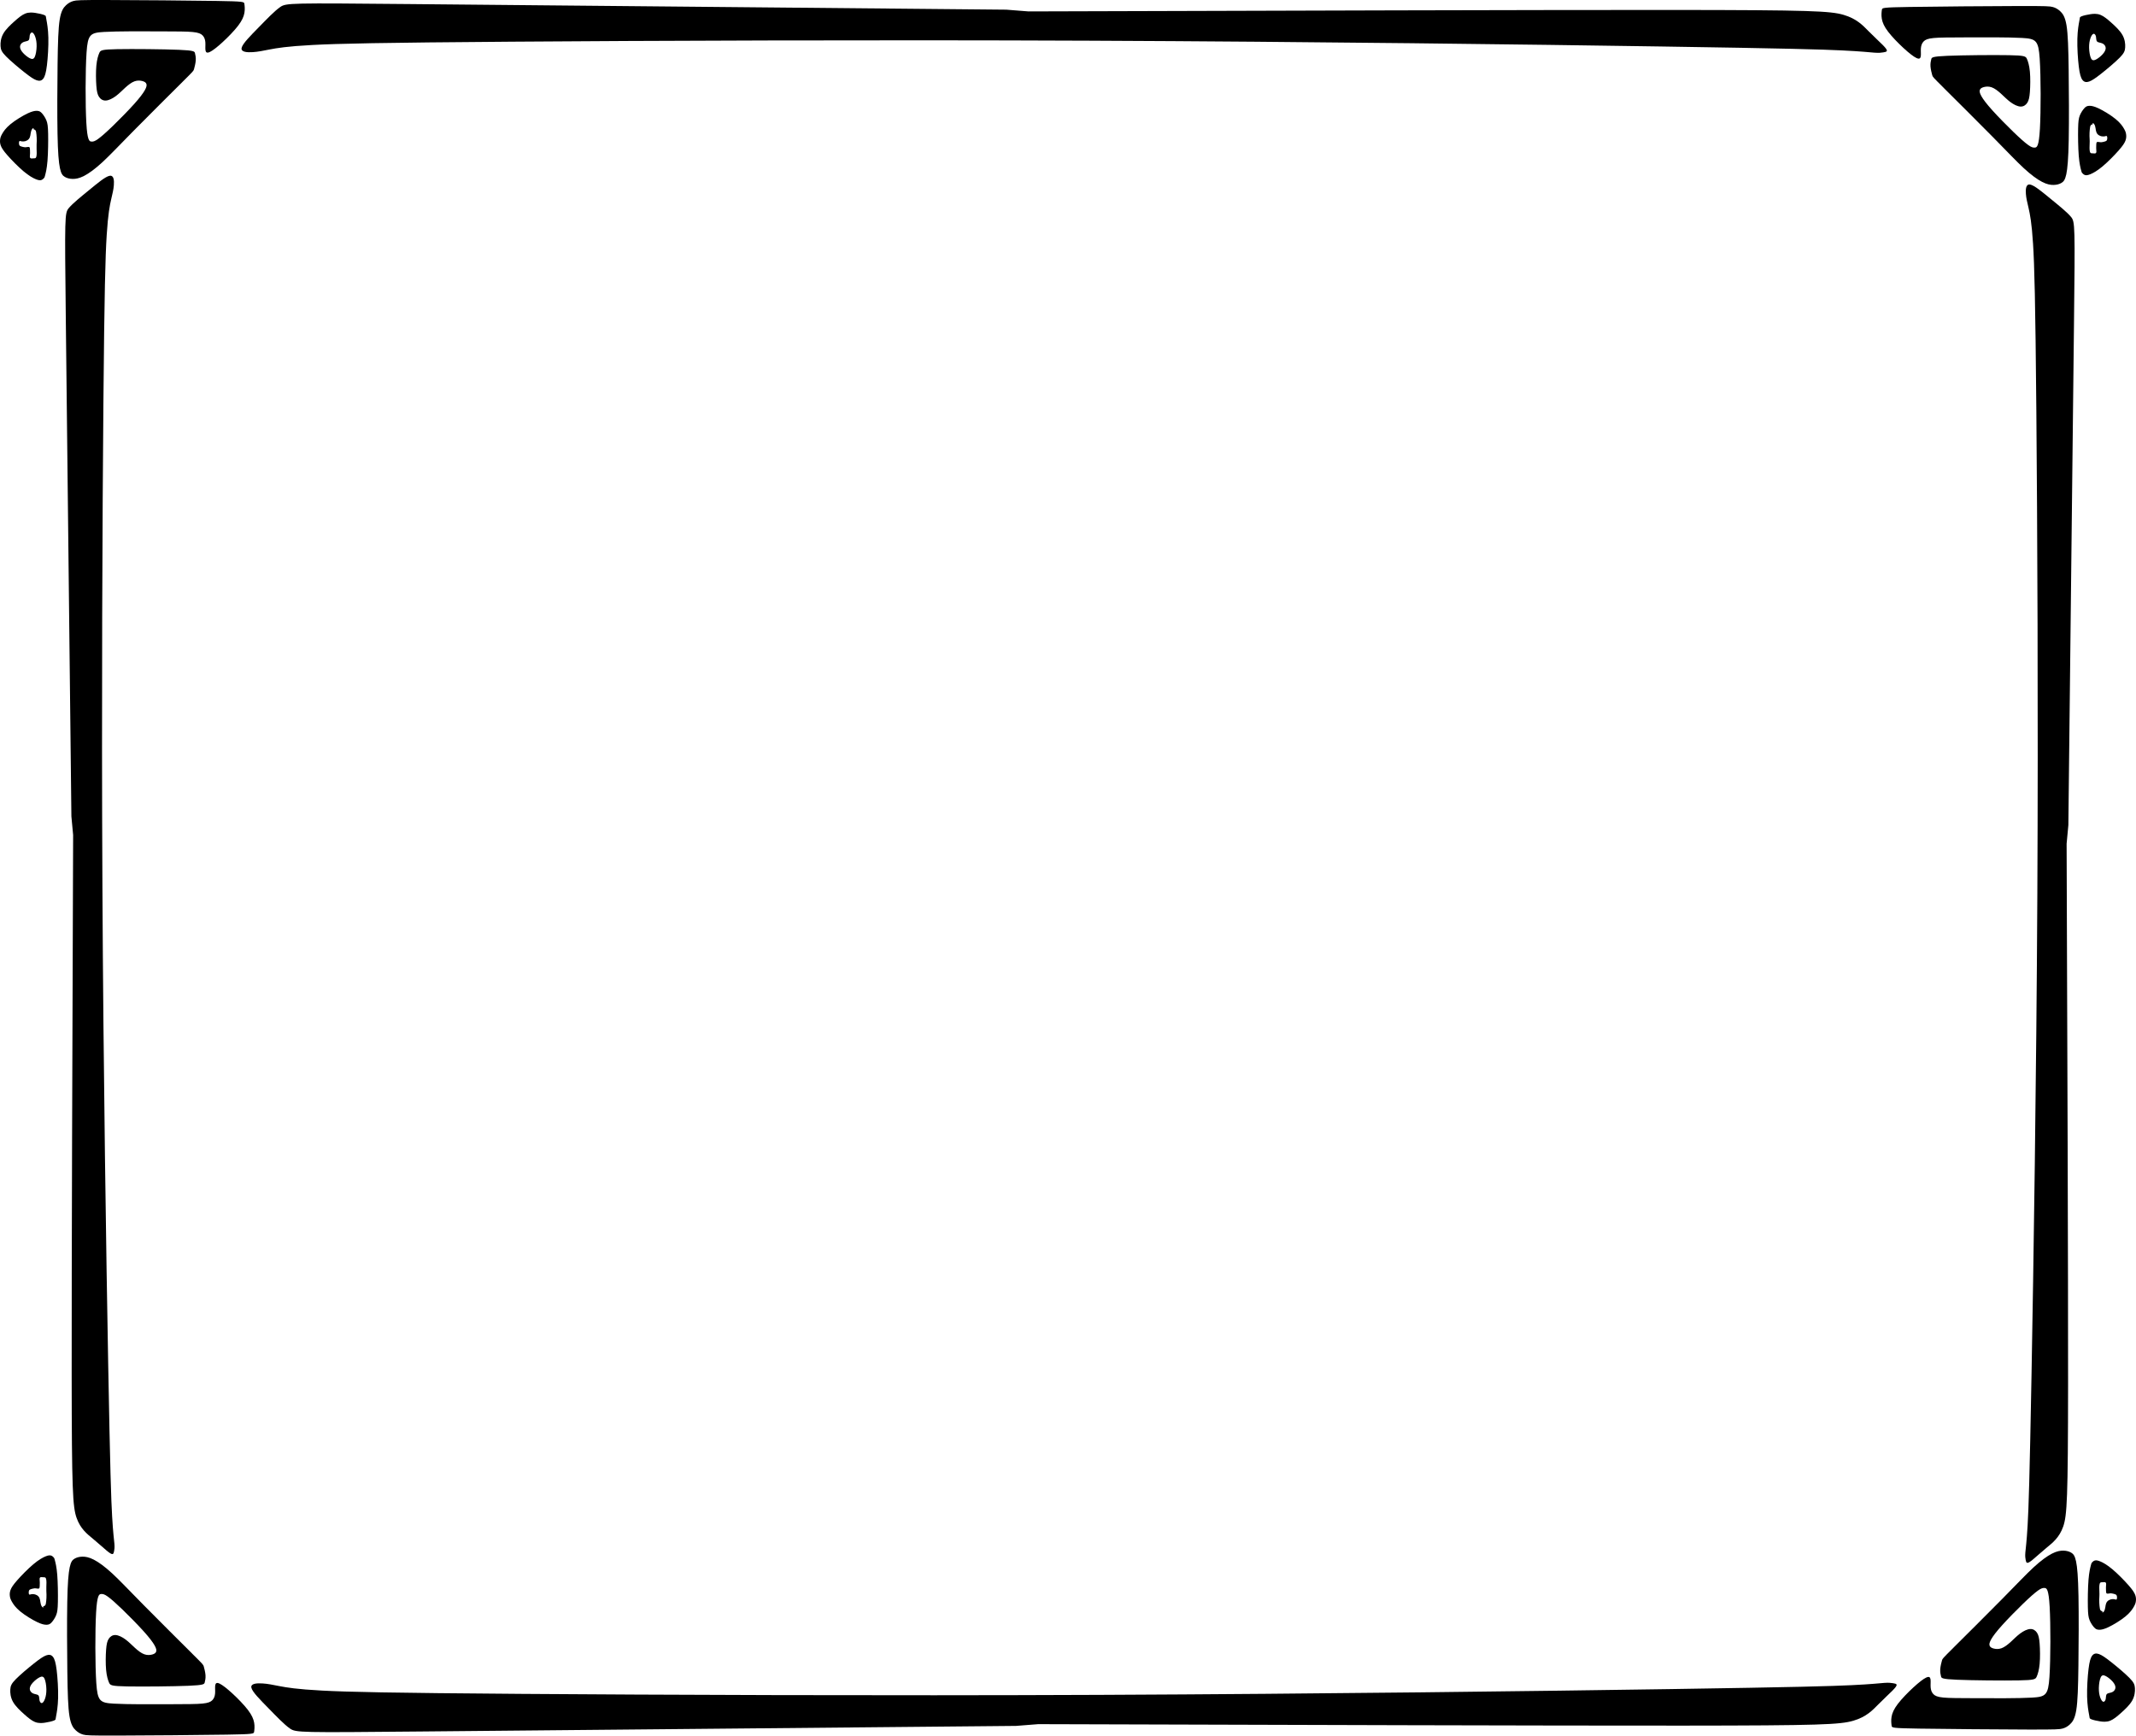
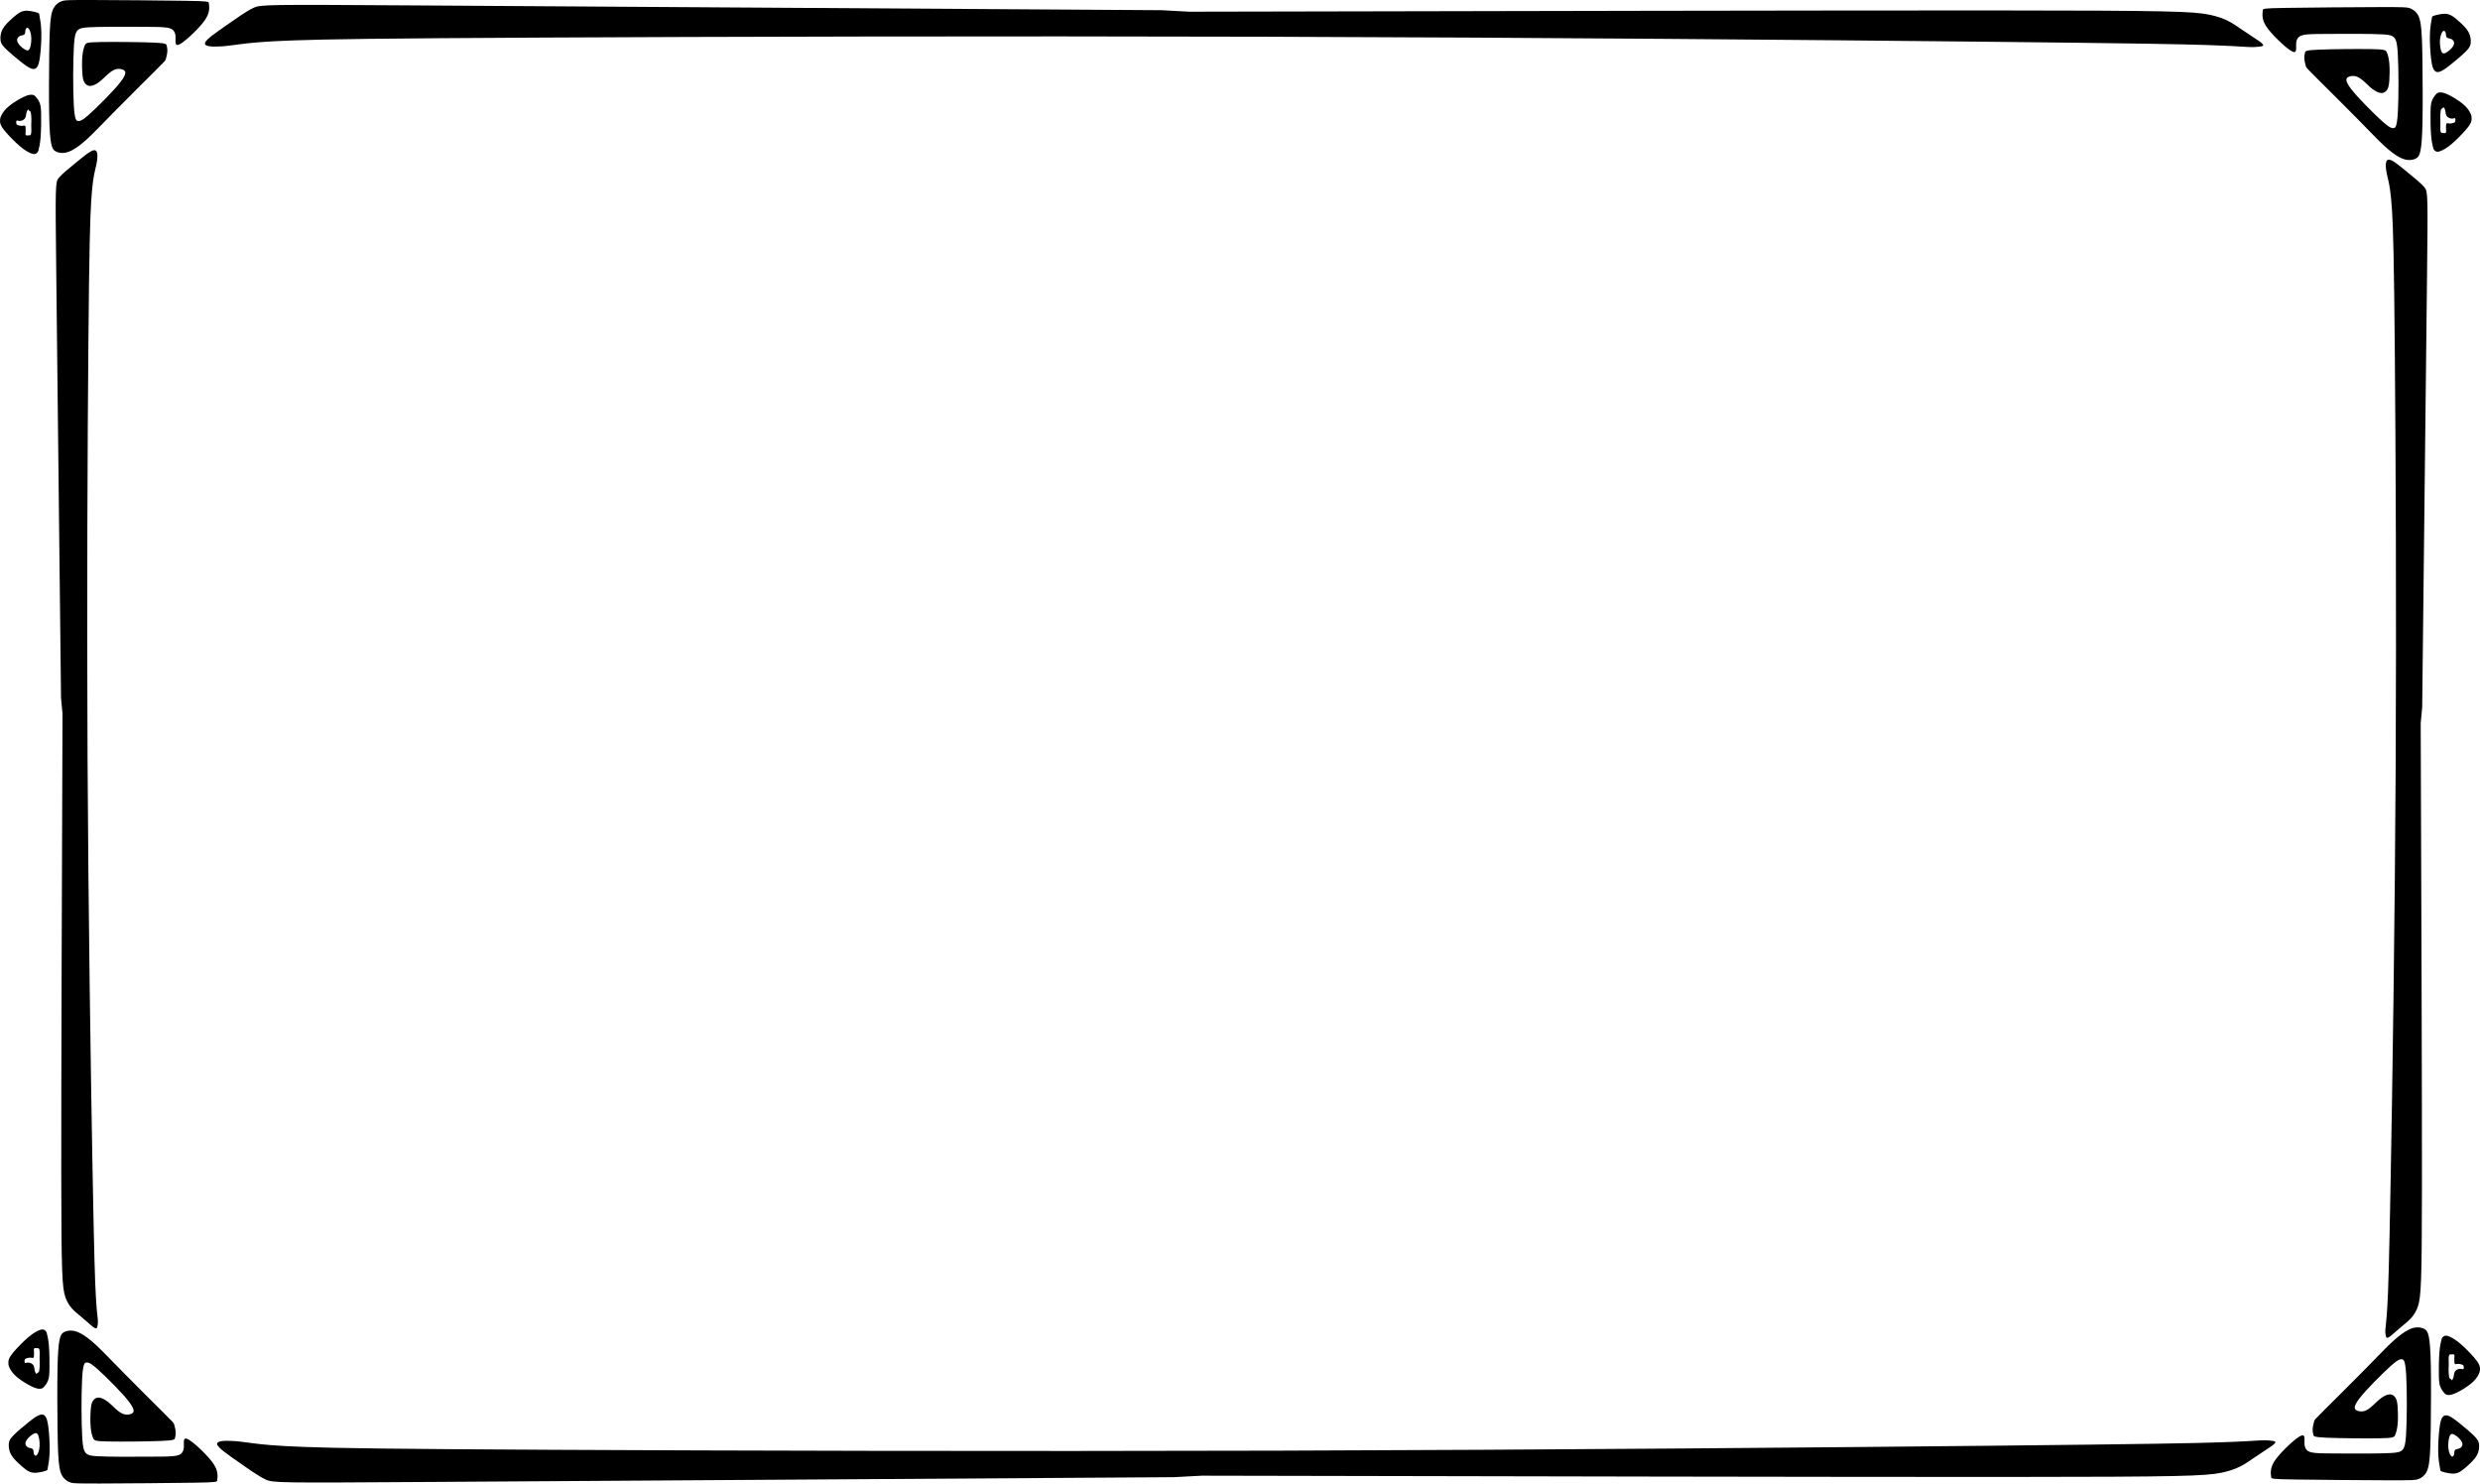
- <svg xmlns="http://www.w3.org/2000/svg" width="190.402mm" height="154.721mm" viewBox="0 0 190.402 154.721" version="1.1" id="svg5" xml:space="preserve">
+ <svg xmlns="http://www.w3.org/2000/svg" width="258.643mm" height="154.721mm" viewBox="0 0 258.643 154.721" version="1.1" id="svg5" xml:space="preserve">
  <defs id="defs2" />
-   <g id="layer1" transform="translate(-10.78224,-76.84983)">
+   <g id="layer1" transform="translate(57.45927,-76.6474)">
    <path style="fill:#000000;fill-opacity:1;stroke-width:0.117" d="m 184.05,84.692 c 0.989,0.982 2.966,2.947 4.338,4.338 1.372,1.391 2.137,2.207 2.794,2.813 0.657,0.606 1.206,1.002 1.639,1.225 0.434,0.223 0.753,0.274 1.027,0.268 0.274,-0.006 0.504,-0.07 0.689,-0.179 0.185,-0.108 0.325,-0.262 0.434,-0.772 0.108,-0.51 0.185,-1.378 0.217,-3.094 0.032,-1.716 0.019,-4.28 -0.006,-6.201 -0.025,-1.92 -0.064,-3.196 -0.191,-3.974 -0.128,-0.778 -0.344,-1.059 -0.555,-1.257 -0.21,-0.198 -0.415,-0.313 -0.663,-0.383 -0.249,-0.07 -0.542,-0.096 -3.081,-0.089 -2.539,0.006 -7.323,0.045 -9.722,0.083 -2.399,0.038 -2.411,0.077 -2.437,0.249 -0.025,0.172 -0.064,0.478 -0.006,0.81 0.058,0.332 0.211,0.689 0.561,1.148 0.351,0.459 0.9,1.021 1.378,1.461 0.478,0.44 0.887,0.759 1.142,0.88 0.255,0.121 0.357,0.045 0.389,-0.14 0.032,-0.185 -0.006,-0.478 0.013,-0.727 0.019,-0.249 0.096,-0.453 0.242,-0.606 0.147,-0.153 0.364,-0.255 0.887,-0.306 0.523,-0.051 1.352,-0.051 2.89,-0.057 1.537,-0.006 3.783,-0.019 5.014,0.051 1.231,0.07 1.448,0.223 1.557,1.837 0.108,1.614 0.108,4.689 0.019,6.264 -0.089,1.576 -0.268,1.652 -0.434,1.671 -0.166,0.019 -0.319,-0.019 -0.612,-0.23 -0.293,-0.21 -0.727,-0.593 -1.321,-1.167 -0.593,-0.574 -1.346,-1.34 -1.869,-1.92 -0.523,-0.581 -0.817,-0.976 -0.976,-1.257 -0.16,-0.281 -0.185,-0.447 -0.14,-0.568 0.045,-0.121 0.16,-0.198 0.345,-0.249 0.185,-0.051 0.44,-0.077 0.708,0.019 0.268,0.096 0.549,0.313 0.823,0.561 0.274,0.249 0.542,0.529 0.842,0.753 0.3,0.223 0.632,0.389 0.899,0.402 0.268,0.013 0.472,-0.128 0.606,-0.332 0.134,-0.204 0.198,-0.472 0.236,-0.976 0.038,-0.504 0.051,-1.244 4e-5,-1.799 -0.051,-0.555 -0.166,-0.925 -0.268,-1.148 -0.102,-0.223 -0.191,-0.3 -1.595,-0.325 -1.403,-0.026 -4.121,-8.1e-5 -5.493,0.057 -1.372,0.057 -1.397,0.147 -1.435,0.3 -0.038,0.153 -0.089,0.37 -0.07,0.644 0.019,0.274 0.108,0.606 0.153,0.772 0.045,0.166 0.045,0.166 1.033,1.148 z" id="path2685-7-3" />
    <path id="path2689-7-0" style="fill:#000000;fill-opacity:1;stroke-width:0.117" d="m 197.521,78.083 c -0.131,-0.001 -0.262,0.012 -0.396,0.032 -0.306,0.045 -0.625,0.121 -0.785,0.185 -0.16,0.064 -0.16,0.115 -0.16,0.14 0,0.025 1.6e-4,0.026 -0.051,0.294 -0.051,0.268 -0.153,0.804 -0.172,1.582 -0.019,0.778 0.045,1.799 0.128,2.475 0.083,0.676 0.185,1.008 0.332,1.193 0.147,0.185 0.338,0.223 0.593,0.134 0.255,-0.089 0.574,-0.306 1.091,-0.715 0.517,-0.408 1.231,-1.008 1.627,-1.41 0.396,-0.402 0.472,-0.606 0.491,-0.912 0.019,-0.306 -0.019,-0.714 -0.242,-1.11 -0.223,-0.396 -0.632,-0.778 -0.989,-1.097 -0.357,-0.319 -0.664,-0.574 -0.963,-0.695 -0.169,-0.068 -0.335,-0.094 -0.503,-0.096 z m -0.104,1.778 c 0.089,-0.003 0.169,0.107 0.199,0.251 0.032,0.153 0.006,0.345 0.102,0.44 0.096,0.096 0.313,0.096 0.478,0.172 0.166,0.077 0.281,0.23 0.287,0.402 0.006,0.172 -0.096,0.364 -0.268,0.555 -0.172,0.191 -0.415,0.383 -0.606,0.478 -0.191,0.096 -0.332,0.096 -0.434,-0.108 -0.102,-0.204 -0.166,-0.612 -0.172,-0.957 -0.006,-0.344 0.044,-0.625 0.121,-0.842 0.076,-0.217 0.179,-0.37 0.275,-0.389 0.006,-0.001 0.012,-0.002 0.018,-0.002 z" />
    <path id="path2697-87-5" style="fill:#000000;fill-opacity:1;stroke-width:0.117" d="m 197.055,86.283 c -0.024,1.1e-4 -0.046,9.3e-4 -0.068,0.002 -0.172,0.013 -0.274,0.064 -0.408,0.211 -0.134,0.147 -0.3,0.389 -0.402,0.644 -0.102,0.255 -0.14,0.523 -0.153,1.18 -0.013,0.657 -1.5e-4,1.703 0.057,2.418 0.057,0.715 0.16,1.097 0.211,1.289 0.051,0.191 0.051,0.191 0.089,0.236 0.038,0.045 0.115,0.134 0.223,0.179 0.108,0.045 0.249,0.045 0.504,-0.058 0.255,-0.102 0.625,-0.306 1.104,-0.708 0.478,-0.402 1.065,-1.002 1.435,-1.423 0.37,-0.421 0.523,-0.663 0.6,-0.874 0.077,-0.21 0.076,-0.389 0.057,-0.542 -0.019,-0.153 -0.057,-0.281 -0.179,-0.497 -0.121,-0.217 -0.325,-0.523 -0.753,-0.874 -0.427,-0.351 -1.078,-0.746 -1.525,-0.957 -0.391,-0.184 -0.625,-0.227 -0.793,-0.226 z m 0.257,1.537 c 0.003,-1.1e-4 0.006,-1.3e-4 0.009,0 0.097,0.004 0.173,0.131 0.215,0.266 0.042,0.135 0.051,0.278 0.076,0.404 0.026,0.126 0.069,0.235 0.148,0.321 0.079,0.086 0.195,0.148 0.3,0.177 0.105,0.03 0.199,0.027 0.292,0.022 0.093,-0.005 0.195,-0.076 0.241,-0.013 0.046,0.063 0.037,0.261 -4.5e-4,0.341 -0.038,0.08 -0.114,0.105 -0.202,0.131 -0.088,0.025 -0.19,0.051 -0.301,0.062 -0.111,0.011 -0.339,-0.072 -0.402,3.9e-4 -0.063,0.073 -0.041,0.337 -0.052,0.51 -0.011,0.173 0.107,0.505 -0.143,0.488 l -0.291,-0.018 c -0.256,-0.022 -0.118,-0.822 -0.149,-1.231 -0.031,-0.41 -0.008,-0.823 0.045,-1.124 0.047,-0.267 0.258,-0.18 0.232,-0.272 z" />
-     <path style="fill:#000000;fill-opacity:1;stroke-width:0.117" d="m 27.047,84.155 c -0.989,0.982 -2.966,2.947 -4.338,4.338 -1.372,1.391 -2.137,2.207 -2.794,2.813 -0.657,0.606 -1.206,1.002 -1.639,1.225 -0.434,0.223 -0.753,0.274 -1.027,0.268 -0.274,-0.006 -0.504,-0.07 -0.689,-0.179 C 16.375,92.512 16.235,92.359 16.126,91.849 c -0.108,-0.51 -0.185,-1.378 -0.217,-3.094 -0.032,-1.716 -0.019,-4.28 0.006,-6.201 0.026,-1.92 0.064,-3.196 0.191,-3.974 0.128,-0.778 0.344,-1.059 0.555,-1.257 0.21,-0.198 0.415,-0.313 0.663,-0.383 0.249,-0.07 0.542,-0.096 3.081,-0.089 2.539,0.006 7.323,0.045 9.722,0.083 2.399,0.038 2.411,0.077 2.437,0.249 0.026,0.172 0.064,0.478 0.006,0.81 -0.057,0.332 -0.211,0.689 -0.561,1.148 -0.351,0.459 -0.9,1.021 -1.378,1.461 -0.478,0.44 -0.887,0.759 -1.142,0.88 -0.255,0.121 -0.357,0.045 -0.389,-0.14 -0.032,-0.185 0.006,-0.478 -0.013,-0.727 -0.019,-0.249 -0.096,-0.453 -0.242,-0.606 -0.147,-0.153 -0.364,-0.255 -0.887,-0.306 -0.523,-0.051 -1.352,-0.051 -2.89,-0.057 -1.537,-0.006 -3.783,-0.019 -5.014,0.051 -1.231,0.07 -1.448,0.223 -1.557,1.837 -0.108,1.614 -0.108,4.689 -0.019,6.264 0.089,1.576 0.268,1.652 0.434,1.671 0.166,0.019 0.319,-0.019 0.612,-0.23 0.293,-0.21 0.727,-0.593 1.321,-1.167 0.593,-0.574 1.346,-1.34 1.869,-1.92 0.523,-0.581 0.817,-0.976 0.976,-1.257 0.16,-0.281 0.185,-0.447 0.14,-0.568 -0.045,-0.121 -0.16,-0.198 -0.345,-0.249 -0.185,-0.051 -0.44,-0.077 -0.708,0.019 -0.268,0.096 -0.549,0.313 -0.823,0.561 -0.274,0.249 -0.542,0.529 -0.842,0.753 -0.3,0.223 -0.632,0.389 -0.899,0.402 -0.268,0.013 -0.472,-0.128 -0.606,-0.332 -0.134,-0.204 -0.198,-0.472 -0.236,-0.976 -0.038,-0.504 -0.051,-1.244 -4.7e-5,-1.799 0.051,-0.555 0.166,-0.925 0.268,-1.148 0.102,-0.223 0.191,-0.3 1.595,-0.325 1.403,-0.026 4.121,-8.1e-5 5.493,0.057 1.372,0.057 1.397,0.147 1.435,0.3 0.038,0.153 0.089,0.37 0.07,0.644 -0.019,0.274 -0.108,0.606 -0.153,0.772 -0.045,0.166 -0.045,0.166 -1.033,1.148 z" id="path2685-7-4-4" />
-     <path id="path2689-7-3-2" style="fill:#000000;fill-opacity:1;stroke-width:0.117" d="m 13.529,77.967 c 0.131,-0.001 0.262,0.012 0.396,0.032 0.306,0.045 0.625,0.121 0.785,0.185 0.16,0.064 0.16,0.115 0.16,0.14 0,0.025 -1.6e-4,0.026 0.051,0.294 0.051,0.268 0.153,0.804 0.172,1.582 0.019,0.778 -0.045,1.799 -0.128,2.475 -0.083,0.676 -0.185,1.008 -0.332,1.193 -0.147,0.185 -0.338,0.223 -0.593,0.134 -0.255,-0.089 -0.574,-0.306 -1.091,-0.715 -0.517,-0.408 -1.231,-1.008 -1.627,-1.41 -0.396,-0.402 -0.472,-0.606 -0.491,-0.912 -0.019,-0.306 0.019,-0.714 0.242,-1.11 0.223,-0.396 0.632,-0.778 0.989,-1.097 0.357,-0.319 0.664,-0.574 0.963,-0.695 0.169,-0.068 0.335,-0.094 0.503,-0.096 z m 0.104,1.778 c -0.089,-0.003 -0.169,0.107 -0.199,0.251 -0.032,0.153 -0.006,0.345 -0.102,0.44 -0.096,0.096 -0.313,0.096 -0.478,0.172 -0.166,0.077 -0.281,0.23 -0.287,0.402 -0.006,0.172 0.096,0.364 0.268,0.555 0.172,0.191 0.415,0.383 0.606,0.478 0.191,0.096 0.332,0.096 0.434,-0.108 0.102,-0.204 0.166,-0.612 0.172,-0.957 0.006,-0.344 -0.044,-0.625 -0.121,-0.842 -0.076,-0.217 -0.179,-0.37 -0.275,-0.389 -0.006,-0.001 -0.012,-0.002 -0.018,-0.002 z" />
-     <path id="path2697-87-1-4" style="fill:#000000;fill-opacity:1;stroke-width:0.117" d="m 14.042,86.73 c 0.024,1.1e-4 0.046,9.3e-4 0.068,0.002 0.172,0.013 0.274,0.064 0.408,0.211 0.134,0.147 0.3,0.389 0.402,0.644 0.102,0.255 0.14,0.523 0.153,1.18 0.013,0.657 1.5e-4,1.703 -0.057,2.418 -0.057,0.715 -0.16,1.097 -0.211,1.289 -0.051,0.191 -0.051,0.191 -0.089,0.236 -0.038,0.045 -0.115,0.134 -0.223,0.179 -0.108,0.045 -0.249,0.045 -0.504,-0.058 -0.255,-0.102 -0.625,-0.306 -1.104,-0.708 -0.478,-0.402 -1.065,-1.002 -1.435,-1.423 -0.37,-0.421 -0.523,-0.663 -0.6,-0.874 -0.077,-0.21 -0.076,-0.389 -0.057,-0.542 0.019,-0.153 0.057,-0.281 0.179,-0.497 0.121,-0.217 0.325,-0.523 0.753,-0.874 0.427,-0.351 1.078,-0.746 1.525,-0.957 0.391,-0.184 0.625,-0.227 0.793,-0.226 z m -0.257,1.537 c -0.003,-1.1e-4 -0.006,-1.3e-4 -0.009,0 -0.097,0.004 -0.173,0.131 -0.215,0.266 -0.042,0.135 -0.051,0.278 -0.076,0.404 -0.026,0.126 -0.069,0.235 -0.148,0.321 -0.079,0.086 -0.195,0.148 -0.3,0.177 -0.105,0.03 -0.199,0.027 -0.292,0.022 -0.093,-0.005 -0.195,-0.076 -0.241,-0.013 -0.046,0.063 -0.037,0.261 4.5e-4,0.341 0.038,0.08 0.114,0.105 0.202,0.131 0.088,0.025 0.19,0.051 0.301,0.062 0.111,0.011 0.339,-0.072 0.402,3.9e-4 0.063,0.073 0.041,0.337 0.052,0.51 0.011,0.173 -0.107,0.505 0.143,0.488 l 0.291,-0.018 c 0.256,-0.022 0.118,-0.822 0.149,-1.231 0.031,-0.41 0.008,-0.823 -0.045,-1.124 -0.047,-0.267 -0.258,-0.18 -0.232,-0.272 z" />
-     <path style="fill:#000000;fill-opacity:1;stroke-width:0.472" d="m 102.464,77.868 c 22.63,-0.069 45.258,-0.138 57.473,-0.131 12.215,0.008 14.009,0.093 15.183,0.437 1.174,0.345 1.724,0.948 2.229,1.459 0.505,0.511 0.965,0.93 1.251,1.217 0.285,0.287 0.395,0.442 0.375,0.532 -0.02,0.09 -0.17,0.113 -0.321,0.137 -0.18,0.028 -0.36,0.056 -0.78,0.027 -0.421,-0.029 -1.08,-0.115 -2.909,-0.203 -1.829,-0.088 -4.826,-0.177 -16.17,-0.35 -11.344,-0.173 -31.026,-0.43 -50.836,-0.515 -19.809,-0.085 -39.739,0.001 -51.549,0.088 -11.81,0.086 -15.499,0.173 -17.784,0.294 -2.285,0.121 -3.166,0.277 -3.8,0.398 -0.633,0.121 -1.019,0.208 -1.505,0.239 -0.487,0.031 -1.074,0.007 -1.002,-0.37 0.073,-0.377 0.805,-1.105 1.518,-1.833 0.713,-0.728 1.403,-1.454 1.923,-1.817 0.52,-0.364 0.869,-0.364 11.627,-0.264 10.759,0.1 31.927,0.299 53.094,0.499" id="path6053" />
+     <path style="fill:#000000;fill-opacity:1;stroke-width:0.117" d="m -41.194,83.953 c -0.989,0.982 -2.966,2.947 -4.338,4.338 -1.372,1.391 -2.137,2.207 -2.794,2.813 -0.657,0.606 -1.206,1.002 -1.639,1.225 -0.434,0.223 -0.753,0.274 -1.027,0.268 -0.274,-0.006 -0.504,-0.07 -0.689,-0.179 -0.185,-0.108 -0.325,-0.262 -0.434,-0.772 -0.108,-0.51 -0.185,-1.378 -0.217,-3.094 -0.032,-1.716 -0.019,-4.28 0.006,-6.201 0.026,-1.92 0.064,-3.196 0.191,-3.974 0.128,-0.778 0.344,-1.059 0.555,-1.257 0.21,-0.198 0.415,-0.313 0.663,-0.383 0.249,-0.07 0.542,-0.096 3.081,-0.089 2.539,0.006 7.323,0.045 9.722,0.083 2.399,0.038 2.411,0.077 2.437,0.249 0.026,0.172 0.064,0.478 0.006,0.81 -0.057,0.332 -0.211,0.689 -0.561,1.148 -0.351,0.459 -0.9,1.021 -1.378,1.461 -0.478,0.44 -0.887,0.759 -1.142,0.88 -0.255,0.121 -0.357,0.045 -0.389,-0.14 -0.032,-0.185 0.006,-0.478 -0.013,-0.727 -0.019,-0.249 -0.096,-0.453 -0.242,-0.606 -0.147,-0.153 -0.364,-0.255 -0.887,-0.306 -0.523,-0.051 -1.352,-0.051 -2.89,-0.057 -1.537,-0.006 -3.783,-0.019 -5.014,0.051 -1.231,0.07 -1.448,0.223 -1.557,1.837 -0.108,1.614 -0.108,4.689 -0.019,6.264 0.089,1.576 0.268,1.652 0.434,1.671 0.166,0.019 0.319,-0.019 0.612,-0.23 0.293,-0.21 0.727,-0.593 1.321,-1.167 0.593,-0.574 1.346,-1.34 1.869,-1.92 0.523,-0.581 0.817,-0.976 0.976,-1.257 0.16,-0.281 0.185,-0.447 0.14,-0.568 -0.045,-0.121 -0.16,-0.198 -0.345,-0.249 -0.185,-0.051 -0.44,-0.077 -0.708,0.019 -0.268,0.096 -0.549,0.313 -0.823,0.561 -0.274,0.249 -0.542,0.529 -0.842,0.753 -0.3,0.223 -0.632,0.389 -0.899,0.402 -0.268,0.013 -0.472,-0.128 -0.606,-0.332 -0.134,-0.204 -0.198,-0.472 -0.236,-0.976 -0.038,-0.504 -0.051,-1.244 -4.7e-5,-1.799 0.051,-0.555 0.166,-0.925 0.268,-1.148 0.102,-0.223 0.191,-0.3 1.595,-0.325 1.403,-0.026 4.121,-8.1e-5 5.493,0.057 1.372,0.057 1.397,0.147 1.435,0.3 0.038,0.153 0.089,0.37 0.07,0.644 -0.019,0.274 -0.108,0.606 -0.153,0.772 -0.045,0.166 -0.045,0.166 -1.033,1.148 z" id="path2685-7-4-4" />
+     <path id="path2689-7-3-2" style="fill:#000000;fill-opacity:1;stroke-width:0.117" d="m -54.713,77.765 c 0.131,-0.001 0.262,0.012 0.396,0.032 0.306,0.045 0.625,0.121 0.785,0.185 0.16,0.064 0.16,0.115 0.16,0.14 0,0.025 -1.6e-4,0.026 0.051,0.294 0.051,0.268 0.153,0.804 0.172,1.582 0.019,0.778 -0.045,1.799 -0.128,2.475 -0.083,0.676 -0.185,1.008 -0.332,1.193 -0.147,0.185 -0.338,0.223 -0.593,0.134 -0.255,-0.089 -0.574,-0.306 -1.091,-0.715 -0.517,-0.408 -1.231,-1.008 -1.627,-1.41 -0.396,-0.402 -0.472,-0.606 -0.491,-0.912 -0.019,-0.306 0.019,-0.714 0.242,-1.11 0.223,-0.396 0.632,-0.778 0.989,-1.097 0.357,-0.319 0.664,-0.574 0.963,-0.695 0.169,-0.068 0.335,-0.094 0.503,-0.096 z m 0.104,1.778 c -0.089,-0.003 -0.169,0.107 -0.199,0.251 -0.032,0.153 -0.006,0.345 -0.102,0.44 -0.096,0.096 -0.313,0.096 -0.478,0.172 -0.166,0.077 -0.281,0.23 -0.287,0.402 -0.006,0.172 0.096,0.364 0.268,0.555 0.172,0.191 0.415,0.383 0.606,0.478 0.191,0.096 0.332,0.096 0.434,-0.108 0.102,-0.204 0.166,-0.612 0.172,-0.957 0.006,-0.344 -0.044,-0.625 -0.121,-0.842 -0.076,-0.217 -0.179,-0.37 -0.275,-0.389 -0.006,-0.001 -0.012,-0.002 -0.018,-0.002 z" />
+     <path id="path2697-87-1-4" style="fill:#000000;fill-opacity:1;stroke-width:0.117" d="m -54.2,86.527 c 0.024,1.1e-4 0.046,9.3e-4 0.068,0.002 0.172,0.013 0.274,0.064 0.408,0.211 0.134,0.147 0.3,0.389 0.402,0.644 0.102,0.255 0.14,0.523 0.153,1.18 0.013,0.657 1.5e-4,1.703 -0.057,2.418 -0.057,0.715 -0.16,1.097 -0.211,1.289 -0.051,0.191 -0.051,0.191 -0.089,0.236 -0.038,0.045 -0.115,0.134 -0.223,0.179 -0.108,0.045 -0.249,0.045 -0.504,-0.058 -0.255,-0.102 -0.625,-0.306 -1.104,-0.708 -0.478,-0.402 -1.065,-1.002 -1.435,-1.423 -0.37,-0.421 -0.523,-0.663 -0.6,-0.874 -0.077,-0.21 -0.076,-0.389 -0.057,-0.542 0.019,-0.153 0.057,-0.281 0.179,-0.497 0.121,-0.217 0.325,-0.523 0.753,-0.874 0.427,-0.351 1.078,-0.746 1.525,-0.957 0.391,-0.184 0.625,-0.227 0.793,-0.226 z m -0.257,1.537 c -0.003,-1.1e-4 -0.006,-1.3e-4 -0.009,0 -0.097,0.004 -0.173,0.131 -0.215,0.266 -0.042,0.135 -0.051,0.278 -0.076,0.404 -0.026,0.126 -0.069,0.235 -0.148,0.321 -0.079,0.086 -0.195,0.148 -0.3,0.177 -0.105,0.03 -0.199,0.027 -0.292,0.022 -0.093,-0.005 -0.195,-0.076 -0.241,-0.013 -0.046,0.063 -0.037,0.261 4.5e-4,0.341 0.038,0.08 0.114,0.105 0.202,0.131 0.088,0.025 0.19,0.051 0.301,0.062 0.111,0.011 0.339,-0.072 0.402,3.9e-4 0.063,0.073 0.041,0.337 0.052,0.51 0.011,0.173 -0.107,0.505 0.143,0.488 l 0.291,-0.018 c 0.256,-0.022 0.118,-0.822 0.149,-1.231 0.031,-0.41 0.008,-0.823 -0.045,-1.124 -0.047,-0.267 -0.258,-0.18 -0.232,-0.272 z" />
+     <path style="fill:#000000;fill-opacity:1;stroke-width:0.571" d="m 66.586,77.868 c 33.122,-0.069 66.243,-0.138 84.121,-0.131 17.878,0.008 20.504,0.093 22.223,0.437 1.719,0.345 2.523,0.948 3.262,1.459 0.74,0.511 1.413,0.93 1.831,1.217 0.417,0.287 0.578,0.442 0.548,0.532 -0.029,0.09 -0.25,0.113 -0.47,0.137 -0.263,0.028 -0.526,0.056 -1.142,0.027 -0.616,-0.029 -1.581,-0.115 -4.258,-0.203 -2.677,-0.088 -7.063,-0.177 -23.667,-0.35 -16.604,-0.173 -45.412,-0.43 -74.406,-0.515 -28.994,-0.085 -58.165,0.001 -75.451,0.088 -17.286,0.086 -22.685,0.173 -26.029,0.294 -3.344,0.121 -4.635,0.277 -5.561,0.398 -0.927,0.121 -1.491,0.208 -2.203,0.239 -0.713,0.031 -1.572,0.007 -1.466,-0.37 0.106,-0.377 1.179,-1.105 2.222,-1.833 1.043,-0.728 2.053,-1.454 2.815,-1.817 0.762,-0.364 1.271,-0.364 17.019,-0.264 15.747,0.1 46.73,0.299 77.712,0.499" id="path6053" />
    <path style="fill:#000000;fill-opacity:1;stroke-width:0.117" d="m 184.919,223.728 c 0.989,-0.982 2.966,-2.947 4.338,-4.338 1.372,-1.391 2.137,-2.207 2.794,-2.813 0.657,-0.606 1.206,-1.002 1.639,-1.225 0.434,-0.223 0.753,-0.274 1.027,-0.268 0.274,0.006 0.504,0.07 0.689,0.179 0.185,0.108 0.325,0.262 0.434,0.772 0.108,0.51 0.185,1.378 0.217,3.094 0.032,1.716 0.019,4.28 -0.006,6.201 -0.025,1.92 -0.064,3.196 -0.191,3.974 -0.128,0.778 -0.344,1.059 -0.555,1.257 -0.21,0.198 -0.415,0.313 -0.663,0.383 -0.249,0.07 -0.542,0.096 -3.081,0.089 -2.539,-0.006 -7.323,-0.045 -9.722,-0.083 -2.399,-0.038 -2.411,-0.077 -2.437,-0.249 -0.025,-0.172 -0.064,-0.478 -0.006,-0.81 0.058,-0.332 0.211,-0.689 0.561,-1.148 0.351,-0.459 0.9,-1.021 1.378,-1.461 0.478,-0.44 0.887,-0.759 1.142,-0.88 0.255,-0.121 0.357,-0.045 0.389,0.14 0.032,0.185 -0.006,0.478 0.013,0.727 0.019,0.249 0.096,0.453 0.242,0.606 0.147,0.153 0.364,0.255 0.887,0.306 0.523,0.051 1.352,0.051 2.89,0.057 1.537,0.006 3.783,0.019 5.014,-0.051 1.231,-0.07 1.448,-0.223 1.557,-1.837 0.108,-1.614 0.108,-4.689 0.019,-6.264 -0.089,-1.576 -0.268,-1.652 -0.434,-1.671 -0.166,-0.019 -0.319,0.019 -0.612,0.23 -0.293,0.21 -0.727,0.593 -1.321,1.167 -0.593,0.574 -1.346,1.34 -1.869,1.92 -0.523,0.581 -0.817,0.976 -0.976,1.257 -0.16,0.281 -0.185,0.447 -0.14,0.568 0.045,0.121 0.16,0.198 0.345,0.249 0.185,0.051 0.44,0.076 0.708,-0.019 0.268,-0.096 0.549,-0.313 0.823,-0.561 0.274,-0.249 0.542,-0.529 0.842,-0.753 0.3,-0.223 0.632,-0.389 0.899,-0.402 0.268,-0.013 0.472,0.128 0.606,0.332 0.134,0.204 0.198,0.472 0.236,0.976 0.038,0.504 0.051,1.244 4e-5,1.799 -0.051,0.555 -0.166,0.925 -0.268,1.148 -0.102,0.223 -0.191,0.3 -1.595,0.325 -1.403,0.026 -4.121,8e-5 -5.493,-0.057 -1.372,-0.057 -1.397,-0.147 -1.435,-0.3 -0.038,-0.153 -0.089,-0.37 -0.07,-0.644 0.019,-0.274 0.108,-0.606 0.153,-0.772 0.045,-0.166 0.045,-0.166 1.033,-1.148 z" id="path2685-7-3-1" />
    <path id="path2689-7-0-2" style="fill:#000000;fill-opacity:1;stroke-width:0.117" d="m 198.39,230.337 c -0.131,0.001 -0.262,-0.012 -0.396,-0.032 -0.306,-0.045 -0.625,-0.121 -0.785,-0.185 -0.16,-0.064 -0.16,-0.115 -0.16,-0.14 0,-0.025 1.6e-4,-0.026 -0.051,-0.294 -0.051,-0.268 -0.153,-0.804 -0.172,-1.582 -0.019,-0.778 0.045,-1.799 0.128,-2.475 0.083,-0.676 0.185,-1.008 0.332,-1.193 0.147,-0.185 0.338,-0.223 0.593,-0.134 0.255,0.089 0.574,0.306 1.091,0.715 0.517,0.408 1.231,1.008 1.627,1.41 0.396,0.402 0.472,0.606 0.491,0.912 0.019,0.306 -0.019,0.714 -0.242,1.11 -0.223,0.396 -0.632,0.778 -0.989,1.097 -0.357,0.319 -0.664,0.574 -0.963,0.695 -0.169,0.068 -0.335,0.094 -0.503,0.096 z m -0.104,-1.778 c 0.089,0.003 0.169,-0.107 0.199,-0.251 0.032,-0.153 0.006,-0.345 0.102,-0.44 0.096,-0.096 0.313,-0.096 0.478,-0.172 0.166,-0.077 0.281,-0.23 0.287,-0.402 0.006,-0.172 -0.096,-0.364 -0.268,-0.555 -0.172,-0.191 -0.415,-0.383 -0.606,-0.478 -0.191,-0.096 -0.332,-0.096 -0.434,0.108 -0.102,0.204 -0.166,0.612 -0.172,0.957 -0.006,0.344 0.044,0.625 0.121,0.842 0.076,0.217 0.179,0.37 0.275,0.389 0.006,0.001 0.012,0.002 0.018,0.002 z" />
    <path id="path2697-87-5-2" style="fill:#000000;fill-opacity:1;stroke-width:0.117" d="m 197.924,222.137 c -0.024,-1.1e-4 -0.046,-9.3e-4 -0.068,-0.002 -0.172,-0.013 -0.274,-0.064 -0.408,-0.211 -0.134,-0.147 -0.3,-0.389 -0.402,-0.644 -0.102,-0.255 -0.14,-0.523 -0.153,-1.18 -0.013,-0.657 -1.5e-4,-1.703 0.057,-2.418 0.057,-0.715 0.16,-1.097 0.211,-1.289 0.051,-0.191 0.051,-0.191 0.089,-0.236 0.038,-0.045 0.115,-0.134 0.223,-0.179 0.108,-0.045 0.249,-0.045 0.504,0.058 0.255,0.102 0.625,0.306 1.104,0.708 0.478,0.402 1.065,1.002 1.435,1.423 0.37,0.421 0.523,0.663 0.6,0.874 0.077,0.21 0.076,0.389 0.057,0.542 -0.019,0.153 -0.057,0.281 -0.179,0.497 -0.121,0.217 -0.325,0.523 -0.753,0.874 -0.427,0.351 -1.078,0.746 -1.525,0.957 -0.391,0.184 -0.625,0.227 -0.793,0.226 z m 0.257,-1.537 c 0.003,1.1e-4 0.006,1.3e-4 0.009,0 0.097,-0.004 0.173,-0.131 0.215,-0.266 0.042,-0.135 0.051,-0.278 0.076,-0.404 0.026,-0.126 0.069,-0.235 0.148,-0.321 0.079,-0.086 0.195,-0.148 0.3,-0.177 0.105,-0.03 0.199,-0.027 0.292,-0.022 0.093,0.005 0.195,0.076 0.241,0.013 0.046,-0.063 0.037,-0.261 -4.5e-4,-0.341 -0.038,-0.08 -0.114,-0.105 -0.202,-0.131 -0.088,-0.025 -0.19,-0.051 -0.301,-0.062 -0.111,-0.011 -0.339,0.072 -0.402,-3.9e-4 -0.063,-0.073 -0.041,-0.337 -0.052,-0.51 -0.011,-0.173 0.107,-0.505 -0.143,-0.488 l -0.291,0.018 c -0.256,0.022 -0.118,0.822 -0.149,1.231 -0.031,0.41 -0.008,0.823 0.045,1.124 0.047,0.267 0.258,0.18 0.232,0.272 z" />
-     <path style="fill:#000000;fill-opacity:1;stroke-width:0.117" d="m 27.916,224.265 c -0.989,-0.982 -2.966,-2.947 -4.338,-4.338 -1.372,-1.391 -2.137,-2.207 -2.794,-2.813 -0.657,-0.606 -1.206,-1.002 -1.639,-1.225 -0.434,-0.223 -0.753,-0.274 -1.027,-0.268 -0.274,0.006 -0.504,0.07 -0.689,0.179 -0.185,0.108 -0.325,0.262 -0.434,0.772 -0.108,0.51 -0.185,1.378 -0.217,3.094 -0.032,1.716 -0.019,4.28 0.006,6.201 0.026,1.92 0.064,3.196 0.191,3.974 0.128,0.778 0.344,1.059 0.555,1.257 0.21,0.198 0.415,0.313 0.663,0.383 0.249,0.07 0.542,0.096 3.081,0.089 2.539,-0.006 7.323,-0.045 9.722,-0.083 2.399,-0.038 2.411,-0.077 2.437,-0.249 0.026,-0.172 0.064,-0.478 0.006,-0.81 -0.057,-0.332 -0.211,-0.689 -0.561,-1.148 -0.351,-0.459 -0.9,-1.021 -1.378,-1.461 -0.478,-0.44 -0.887,-0.759 -1.142,-0.88 -0.255,-0.121 -0.357,-0.045 -0.389,0.14 -0.032,0.185 0.006,0.478 -0.013,0.727 -0.019,0.249 -0.096,0.453 -0.242,0.606 -0.147,0.153 -0.364,0.255 -0.887,0.306 -0.523,0.051 -1.352,0.051 -2.89,0.057 -1.537,0.006 -3.783,0.019 -5.014,-0.051 -1.231,-0.07 -1.448,-0.223 -1.557,-1.837 -0.108,-1.614 -0.108,-4.689 -0.019,-6.264 0.089,-1.576 0.268,-1.652 0.434,-1.671 0.166,-0.019 0.319,0.019 0.612,0.23 0.293,0.21 0.727,0.593 1.321,1.167 0.593,0.574 1.346,1.34 1.869,1.92 0.523,0.581 0.817,0.976 0.976,1.257 0.16,0.281 0.185,0.447 0.14,0.568 -0.045,0.121 -0.16,0.198 -0.345,0.249 -0.185,0.051 -0.44,0.076 -0.708,-0.019 -0.268,-0.096 -0.549,-0.313 -0.823,-0.561 -0.274,-0.249 -0.542,-0.529 -0.842,-0.753 -0.3,-0.223 -0.632,-0.389 -0.899,-0.402 -0.268,-0.013 -0.472,0.128 -0.606,0.332 -0.134,0.204 -0.198,0.472 -0.236,0.976 -0.038,0.504 -0.051,1.244 -4.7e-5,1.799 0.051,0.555 0.166,0.925 0.268,1.148 0.102,0.223 0.191,0.3 1.595,0.325 1.403,0.026 4.121,8e-5 5.493,-0.057 1.372,-0.057 1.397,-0.147 1.435,-0.3 0.038,-0.153 0.089,-0.37 0.07,-0.644 -0.019,-0.274 -0.108,-0.606 -0.153,-0.772 -0.045,-0.166 -0.045,-0.166 -1.033,-1.148 z" id="path2685-7-4-4-6" />
-     <path id="path2689-7-3-2-1" style="fill:#000000;fill-opacity:1;stroke-width:0.117" d="m 14.398,230.453 c 0.131,0.001 0.262,-0.012 0.396,-0.032 0.306,-0.045 0.625,-0.121 0.785,-0.185 0.16,-0.064 0.16,-0.115 0.16,-0.14 0,-0.025 -1.6e-4,-0.026 0.051,-0.294 0.051,-0.268 0.153,-0.804 0.172,-1.582 0.019,-0.778 -0.045,-1.799 -0.128,-2.475 -0.083,-0.676 -0.185,-1.008 -0.332,-1.193 -0.147,-0.185 -0.338,-0.223 -0.593,-0.134 -0.255,0.089 -0.574,0.306 -1.091,0.715 -0.517,0.408 -1.231,1.008 -1.627,1.41 -0.396,0.402 -0.472,0.606 -0.491,0.912 -0.019,0.306 0.019,0.714 0.242,1.11 0.223,0.396 0.632,0.778 0.989,1.097 0.357,0.319 0.664,0.574 0.963,0.695 0.169,0.068 0.335,0.094 0.503,0.096 z m 0.104,-1.778 c -0.089,0.003 -0.169,-0.107 -0.199,-0.251 -0.032,-0.153 -0.006,-0.345 -0.102,-0.44 -0.096,-0.096 -0.313,-0.096 -0.478,-0.172 -0.166,-0.077 -0.281,-0.23 -0.287,-0.402 -0.006,-0.172 0.096,-0.364 0.268,-0.555 0.172,-0.191 0.415,-0.383 0.606,-0.478 0.191,-0.096 0.332,-0.096 0.434,0.108 0.102,0.204 0.166,0.612 0.172,0.957 0.006,0.344 -0.044,0.625 -0.121,0.842 -0.076,0.217 -0.179,0.37 -0.275,0.389 -0.006,0.001 -0.012,0.002 -0.018,0.002 z" />
-     <path id="path2697-87-1-4-9" style="fill:#000000;fill-opacity:1;stroke-width:0.117" d="m 14.911,221.691 c 0.024,-1.1e-4 0.046,-9.3e-4 0.068,-0.002 0.172,-0.013 0.274,-0.064 0.408,-0.211 0.134,-0.147 0.3,-0.389 0.402,-0.644 0.102,-0.255 0.14,-0.523 0.153,-1.18 0.013,-0.657 1.5e-4,-1.703 -0.057,-2.418 -0.057,-0.715 -0.16,-1.097 -0.211,-1.289 -0.051,-0.191 -0.051,-0.191 -0.089,-0.236 -0.038,-0.045 -0.115,-0.134 -0.223,-0.179 -0.108,-0.045 -0.249,-0.045 -0.504,0.058 -0.255,0.102 -0.625,0.306 -1.104,0.708 -0.478,0.402 -1.065,1.002 -1.435,1.423 -0.37,0.421 -0.523,0.663 -0.6,0.874 -0.077,0.21 -0.076,0.389 -0.057,0.542 0.019,0.153 0.057,0.281 0.179,0.497 0.121,0.217 0.325,0.523 0.753,0.874 0.427,0.351 1.078,0.746 1.525,0.957 0.391,0.184 0.625,0.227 0.793,0.226 z m -0.257,-1.537 c -0.003,1.1e-4 -0.006,1.3e-4 -0.009,0 -0.097,-0.004 -0.173,-0.131 -0.215,-0.266 -0.042,-0.135 -0.051,-0.278 -0.076,-0.404 -0.026,-0.126 -0.069,-0.235 -0.148,-0.321 -0.079,-0.086 -0.195,-0.148 -0.3,-0.177 -0.105,-0.03 -0.199,-0.027 -0.292,-0.022 -0.093,0.005 -0.195,0.076 -0.241,0.013 -0.046,-0.063 -0.037,-0.261 4.5e-4,-0.341 0.038,-0.08 0.114,-0.105 0.202,-0.131 0.088,-0.025 0.19,-0.051 0.301,-0.062 0.111,-0.011 0.339,0.072 0.402,-3.9e-4 0.063,-0.073 0.041,-0.337 0.052,-0.51 0.011,-0.173 -0.107,-0.505 0.143,-0.488 l 0.291,0.018 c 0.256,0.022 0.118,0.822 0.149,1.231 0.031,0.41 0.008,0.823 -0.045,1.124 -0.047,0.267 -0.258,0.18 -0.232,0.272 z" />
-     <path style="fill:#000000;fill-opacity:1;stroke-width:0.472" d="m 103.333,230.552 c 22.63,0.069 45.258,0.138 57.473,0.131 12.215,-0.008 14.009,-0.092 15.183,-0.437 1.174,-0.345 1.724,-0.948 2.229,-1.459 0.505,-0.511 0.965,-0.93 1.251,-1.217 0.285,-0.287 0.395,-0.442 0.375,-0.532 -0.02,-0.09 -0.17,-0.113 -0.321,-0.137 -0.18,-0.028 -0.36,-0.056 -0.78,-0.027 -0.421,0.029 -1.08,0.116 -2.909,0.203 -1.829,0.088 -4.826,0.177 -16.17,0.35 -11.344,0.173 -31.026,0.429 -50.836,0.515 -19.809,0.085 -39.739,-0.001 -51.549,-0.088 -11.81,-0.086 -15.499,-0.173 -17.784,-0.294 -2.285,-0.121 -3.166,-0.277 -3.8,-0.398 -0.633,-0.121 -1.019,-0.208 -1.505,-0.239 -0.487,-0.031 -1.074,-0.007 -1.002,0.37 0.073,0.377 0.805,1.105 1.518,1.833 0.713,0.728 1.403,1.454 1.923,1.817 0.52,0.364 0.869,0.364 11.627,0.264 10.759,-0.1 31.927,-0.299 53.094,-0.499" id="path6053-2" />
-     <path style="fill:#000000;fill-opacity:1;stroke-width:0.432" d="m 17.301,151.288 c -0.069,18.959 -0.138,37.918 -0.13,48.152 0.008,10.234 0.093,11.737 0.437,12.721 0.345,0.984 0.948,1.444 1.459,1.867 0.511,0.423 0.93,0.809 1.217,1.048 0.287,0.239 0.442,0.331 0.532,0.314 0.09,-0.017 0.113,-0.143 0.137,-0.269 0.028,-0.151 0.056,-0.301 0.027,-0.654 -0.029,-0.352 -0.115,-0.905 -0.203,-2.437 -0.088,-1.532 -0.177,-4.043 -0.35,-13.547 -0.173,-9.504 -0.43,-25.994 -0.515,-42.591 -0.085,-16.597 0.002,-33.294 0.088,-43.189 0.086,-9.895 0.173,-12.985 0.294,-14.9 0.121,-1.914 0.277,-2.653 0.398,-3.183 0.121,-0.53 0.208,-0.853 0.239,-1.261 0.031,-0.408 0.007,-0.9 -0.37,-0.839 -0.377,0.061 -1.105,0.675 -1.833,1.272 -0.728,0.597 -1.454,1.175 -1.817,1.611 -0.364,0.436 -0.364,0.728 -0.264,9.742 0.1,9.014 0.299,26.749 0.499,44.483" id="path6053-2-4" />
+     <path style="fill:#000000;fill-opacity:1;stroke-width:0.117" d="m -40.325,224.063 c -0.989,-0.982 -2.966,-2.947 -4.338,-4.338 -1.372,-1.391 -2.137,-2.207 -2.794,-2.813 -0.657,-0.606 -1.206,-1.002 -1.639,-1.225 -0.434,-0.223 -0.753,-0.274 -1.027,-0.268 -0.274,0.006 -0.504,0.07 -0.689,0.179 -0.185,0.108 -0.325,0.262 -0.434,0.772 -0.108,0.51 -0.185,1.378 -0.217,3.094 -0.032,1.716 -0.019,4.28 0.006,6.201 0.026,1.92 0.064,3.196 0.191,3.974 0.128,0.778 0.344,1.059 0.555,1.257 0.21,0.198 0.415,0.313 0.663,0.383 0.249,0.07 0.542,0.096 3.081,0.089 2.539,-0.006 7.323,-0.045 9.722,-0.083 2.399,-0.038 2.411,-0.077 2.437,-0.249 0.026,-0.172 0.064,-0.478 0.006,-0.81 -0.057,-0.332 -0.211,-0.689 -0.561,-1.148 -0.351,-0.459 -0.9,-1.021 -1.378,-1.461 -0.478,-0.44 -0.887,-0.759 -1.142,-0.88 -0.255,-0.121 -0.357,-0.045 -0.389,0.14 -0.032,0.185 0.006,0.478 -0.013,0.727 -0.019,0.249 -0.096,0.453 -0.242,0.606 -0.147,0.153 -0.364,0.255 -0.887,0.306 -0.523,0.051 -1.352,0.051 -2.89,0.057 -1.537,0.006 -3.783,0.019 -5.014,-0.051 -1.231,-0.07 -1.448,-0.223 -1.557,-1.837 -0.108,-1.614 -0.108,-4.689 -0.019,-6.264 0.089,-1.576 0.268,-1.652 0.434,-1.671 0.166,-0.019 0.319,0.019 0.612,0.23 0.293,0.21 0.727,0.593 1.321,1.167 0.593,0.574 1.346,1.34 1.869,1.92 0.523,0.581 0.817,0.976 0.976,1.257 0.16,0.281 0.185,0.447 0.14,0.568 -0.045,0.121 -0.16,0.198 -0.345,0.249 -0.185,0.051 -0.44,0.076 -0.708,-0.019 -0.268,-0.096 -0.549,-0.313 -0.823,-0.561 -0.274,-0.249 -0.542,-0.529 -0.842,-0.753 -0.3,-0.223 -0.632,-0.389 -0.899,-0.402 -0.268,-0.013 -0.472,0.128 -0.606,0.332 -0.134,0.204 -0.198,0.472 -0.236,0.976 -0.038,0.504 -0.051,1.244 -4.7e-5,1.799 0.051,0.555 0.166,0.925 0.268,1.148 0.102,0.223 0.191,0.3 1.595,0.325 1.403,0.026 4.121,8e-5 5.493,-0.057 1.372,-0.057 1.397,-0.147 1.435,-0.3 0.038,-0.153 0.089,-0.37 0.07,-0.644 -0.019,-0.274 -0.108,-0.606 -0.153,-0.772 -0.045,-0.166 -0.045,-0.166 -1.033,-1.148 z" id="path2685-7-4-4-6" />
+     <path id="path2689-7-3-2-1" style="fill:#000000;fill-opacity:1;stroke-width:0.117" d="m -53.844,230.25 c 0.131,10e-4 0.262,-0.012 0.396,-0.032 0.306,-0.045 0.625,-0.121 0.785,-0.185 0.16,-0.064 0.16,-0.115 0.16,-0.14 0,-0.025 -1.6e-4,-0.026 0.051,-0.294 0.051,-0.268 0.153,-0.804 0.172,-1.582 0.019,-0.778 -0.045,-1.799 -0.128,-2.475 -0.083,-0.676 -0.185,-1.008 -0.332,-1.193 -0.147,-0.185 -0.338,-0.223 -0.593,-0.134 -0.255,0.089 -0.574,0.306 -1.091,0.715 -0.517,0.408 -1.231,1.008 -1.627,1.41 -0.396,0.402 -0.472,0.606 -0.491,0.912 -0.019,0.306 0.019,0.714 0.242,1.11 0.223,0.396 0.632,0.778 0.989,1.097 0.357,0.319 0.664,0.574 0.963,0.695 0.169,0.068 0.335,0.094 0.503,0.096 z m 0.104,-1.778 c -0.089,0.003 -0.169,-0.107 -0.199,-0.251 -0.032,-0.153 -0.006,-0.345 -0.102,-0.44 -0.096,-0.096 -0.313,-0.096 -0.478,-0.172 -0.166,-0.077 -0.281,-0.23 -0.287,-0.402 -0.006,-0.172 0.096,-0.364 0.268,-0.555 0.172,-0.191 0.415,-0.383 0.606,-0.478 0.191,-0.096 0.332,-0.096 0.434,0.108 0.102,0.204 0.166,0.612 0.172,0.957 0.006,0.344 -0.044,0.625 -0.121,0.842 -0.076,0.217 -0.179,0.37 -0.275,0.389 -0.006,0.001 -0.012,0.002 -0.018,0.002 z" />
+     <path id="path2697-87-1-4-9" style="fill:#000000;fill-opacity:1;stroke-width:0.117" d="m -53.33,221.488 c 0.024,-1.1e-4 0.046,-9.3e-4 0.068,-0.002 0.172,-0.013 0.274,-0.064 0.408,-0.211 0.134,-0.147 0.3,-0.389 0.402,-0.644 0.102,-0.255 0.14,-0.523 0.153,-1.18 0.013,-0.657 1.5e-4,-1.703 -0.057,-2.418 -0.057,-0.715 -0.16,-1.097 -0.211,-1.289 -0.051,-0.191 -0.051,-0.191 -0.089,-0.236 -0.038,-0.045 -0.115,-0.134 -0.223,-0.179 -0.108,-0.045 -0.249,-0.045 -0.504,0.058 -0.255,0.102 -0.625,0.306 -1.104,0.708 -0.478,0.402 -1.065,1.002 -1.435,1.423 -0.37,0.421 -0.523,0.663 -0.6,0.874 -0.077,0.21 -0.076,0.389 -0.057,0.542 0.019,0.153 0.057,0.281 0.179,0.497 0.121,0.217 0.325,0.523 0.753,0.874 0.427,0.351 1.078,0.746 1.525,0.957 0.391,0.184 0.625,0.227 0.793,0.226 z m -0.257,-1.537 c -0.003,1.1e-4 -0.006,1.3e-4 -0.009,0 -0.097,-0.004 -0.173,-0.131 -0.215,-0.266 -0.042,-0.135 -0.051,-0.278 -0.076,-0.404 -0.026,-0.126 -0.069,-0.235 -0.148,-0.321 -0.079,-0.086 -0.195,-0.148 -0.3,-0.177 -0.105,-0.03 -0.199,-0.027 -0.292,-0.022 -0.093,0.005 -0.195,0.076 -0.241,0.013 -0.046,-0.063 -0.037,-0.261 4.5e-4,-0.341 0.038,-0.08 0.114,-0.105 0.202,-0.131 0.088,-0.025 0.19,-0.051 0.301,-0.062 0.111,-0.011 0.339,0.072 0.402,-3.9e-4 0.063,-0.073 0.041,-0.337 0.052,-0.51 0.011,-0.173 -0.107,-0.505 0.143,-0.488 l 0.291,0.018 c 0.256,0.022 0.118,0.822 0.149,1.231 0.031,0.41 0.008,0.823 -0.045,1.124 -0.047,0.267 -0.258,0.18 -0.232,0.272 z" />
+     <path style="fill:#000000;fill-opacity:1;stroke-width:0.571" d="m 67.858,230.552 c 33.122,0.069 66.243,0.138 84.121,0.131 17.878,-0.008 20.504,-0.092 22.223,-0.437 1.719,-0.345 2.523,-0.948 3.262,-1.459 0.74,-0.511 1.413,-0.93 1.831,-1.217 0.417,-0.287 0.578,-0.442 0.548,-0.532 -0.029,-0.09 -0.25,-0.113 -0.47,-0.137 -0.263,-0.028 -0.526,-0.056 -1.142,-0.027 -0.616,0.029 -1.581,0.115 -4.258,0.203 -2.677,0.088 -7.063,0.177 -23.667,0.35 -16.604,0.173 -45.412,0.429 -74.406,0.515 -28.994,0.085 -58.165,-0.001 -75.451,-0.088 -17.286,-0.086 -22.685,-0.173 -26.029,-0.294 -3.344,-0.121 -4.635,-0.277 -5.561,-0.398 -0.927,-0.121 -1.491,-0.208 -2.203,-0.239 -0.713,-0.031 -1.572,-0.007 -1.466,0.37 0.106,0.377 1.179,1.105 2.222,1.833 1.043,0.728 2.053,1.454 2.815,1.817 0.762,0.364 1.271,0.364 17.019,0.264 15.747,-0.1 46.73,-0.299 77.712,-0.499" id="path6053-2" />
+     <path style="fill:#000000;fill-opacity:1;stroke-width:0.432" d="m -50.94,151.085 c -0.069,18.959 -0.138,37.918 -0.13,48.152 0.008,10.234 0.093,11.737 0.437,12.721 0.345,0.984 0.948,1.444 1.459,1.867 0.511,0.423 0.93,0.809 1.217,1.048 0.287,0.239 0.442,0.331 0.532,0.314 0.09,-0.017 0.113,-0.143 0.137,-0.269 0.028,-0.151 0.056,-0.301 0.027,-0.654 -0.029,-0.352 -0.115,-0.905 -0.203,-2.437 -0.088,-1.532 -0.177,-4.043 -0.35,-13.547 -0.173,-9.504 -0.43,-25.994 -0.515,-42.591 -0.085,-16.597 0.002,-33.294 0.088,-43.189 0.086,-9.895 0.173,-12.985 0.294,-14.9 0.121,-1.914 0.277,-2.653 0.398,-3.183 0.121,-0.53 0.208,-0.853 0.239,-1.261 0.031,-0.408 0.007,-0.9 -0.37,-0.839 -0.377,0.061 -1.105,0.675 -1.833,1.272 -0.728,0.597 -1.454,1.175 -1.817,1.611 -0.364,0.436 -0.364,0.728 -0.264,9.742 0.1,9.014 0.299,26.749 0.499,44.483" id="path6053-2-4" />
    <path style="fill:#000000;fill-opacity:1;stroke-width:0.432" d="m 194.999,152.069 c 0.069,18.959 0.138,37.918 0.131,48.152 -0.008,10.234 -0.092,11.737 -0.437,12.721 -0.345,0.984 -0.948,1.444 -1.459,1.867 -0.511,0.423 -0.93,0.809 -1.217,1.048 -0.287,0.239 -0.442,0.331 -0.532,0.314 -0.09,-0.017 -0.113,-0.143 -0.137,-0.269 -0.028,-0.151 -0.056,-0.301 -0.027,-0.654 0.029,-0.352 0.116,-0.905 0.203,-2.437 0.088,-1.532 0.177,-4.043 0.35,-13.547 0.173,-9.504 0.429,-25.994 0.515,-42.591 0.085,-16.597 -0.001,-33.294 -0.088,-43.189 -0.086,-9.895 -0.173,-12.985 -0.294,-14.9 -0.121,-1.914 -0.277,-2.653 -0.398,-3.183 -0.121,-0.53 -0.208,-0.853 -0.239,-1.261 -0.031,-0.408 -0.007,-0.9 0.37,-0.839 0.377,0.061 1.105,0.675 1.833,1.272 0.728,0.597 1.454,1.175 1.817,1.611 0.364,0.436 0.364,0.728 0.264,9.742 -0.1,9.014 -0.299,26.749 -0.499,44.483" id="path6053-2-4-0" />
  </g>
</svg>
